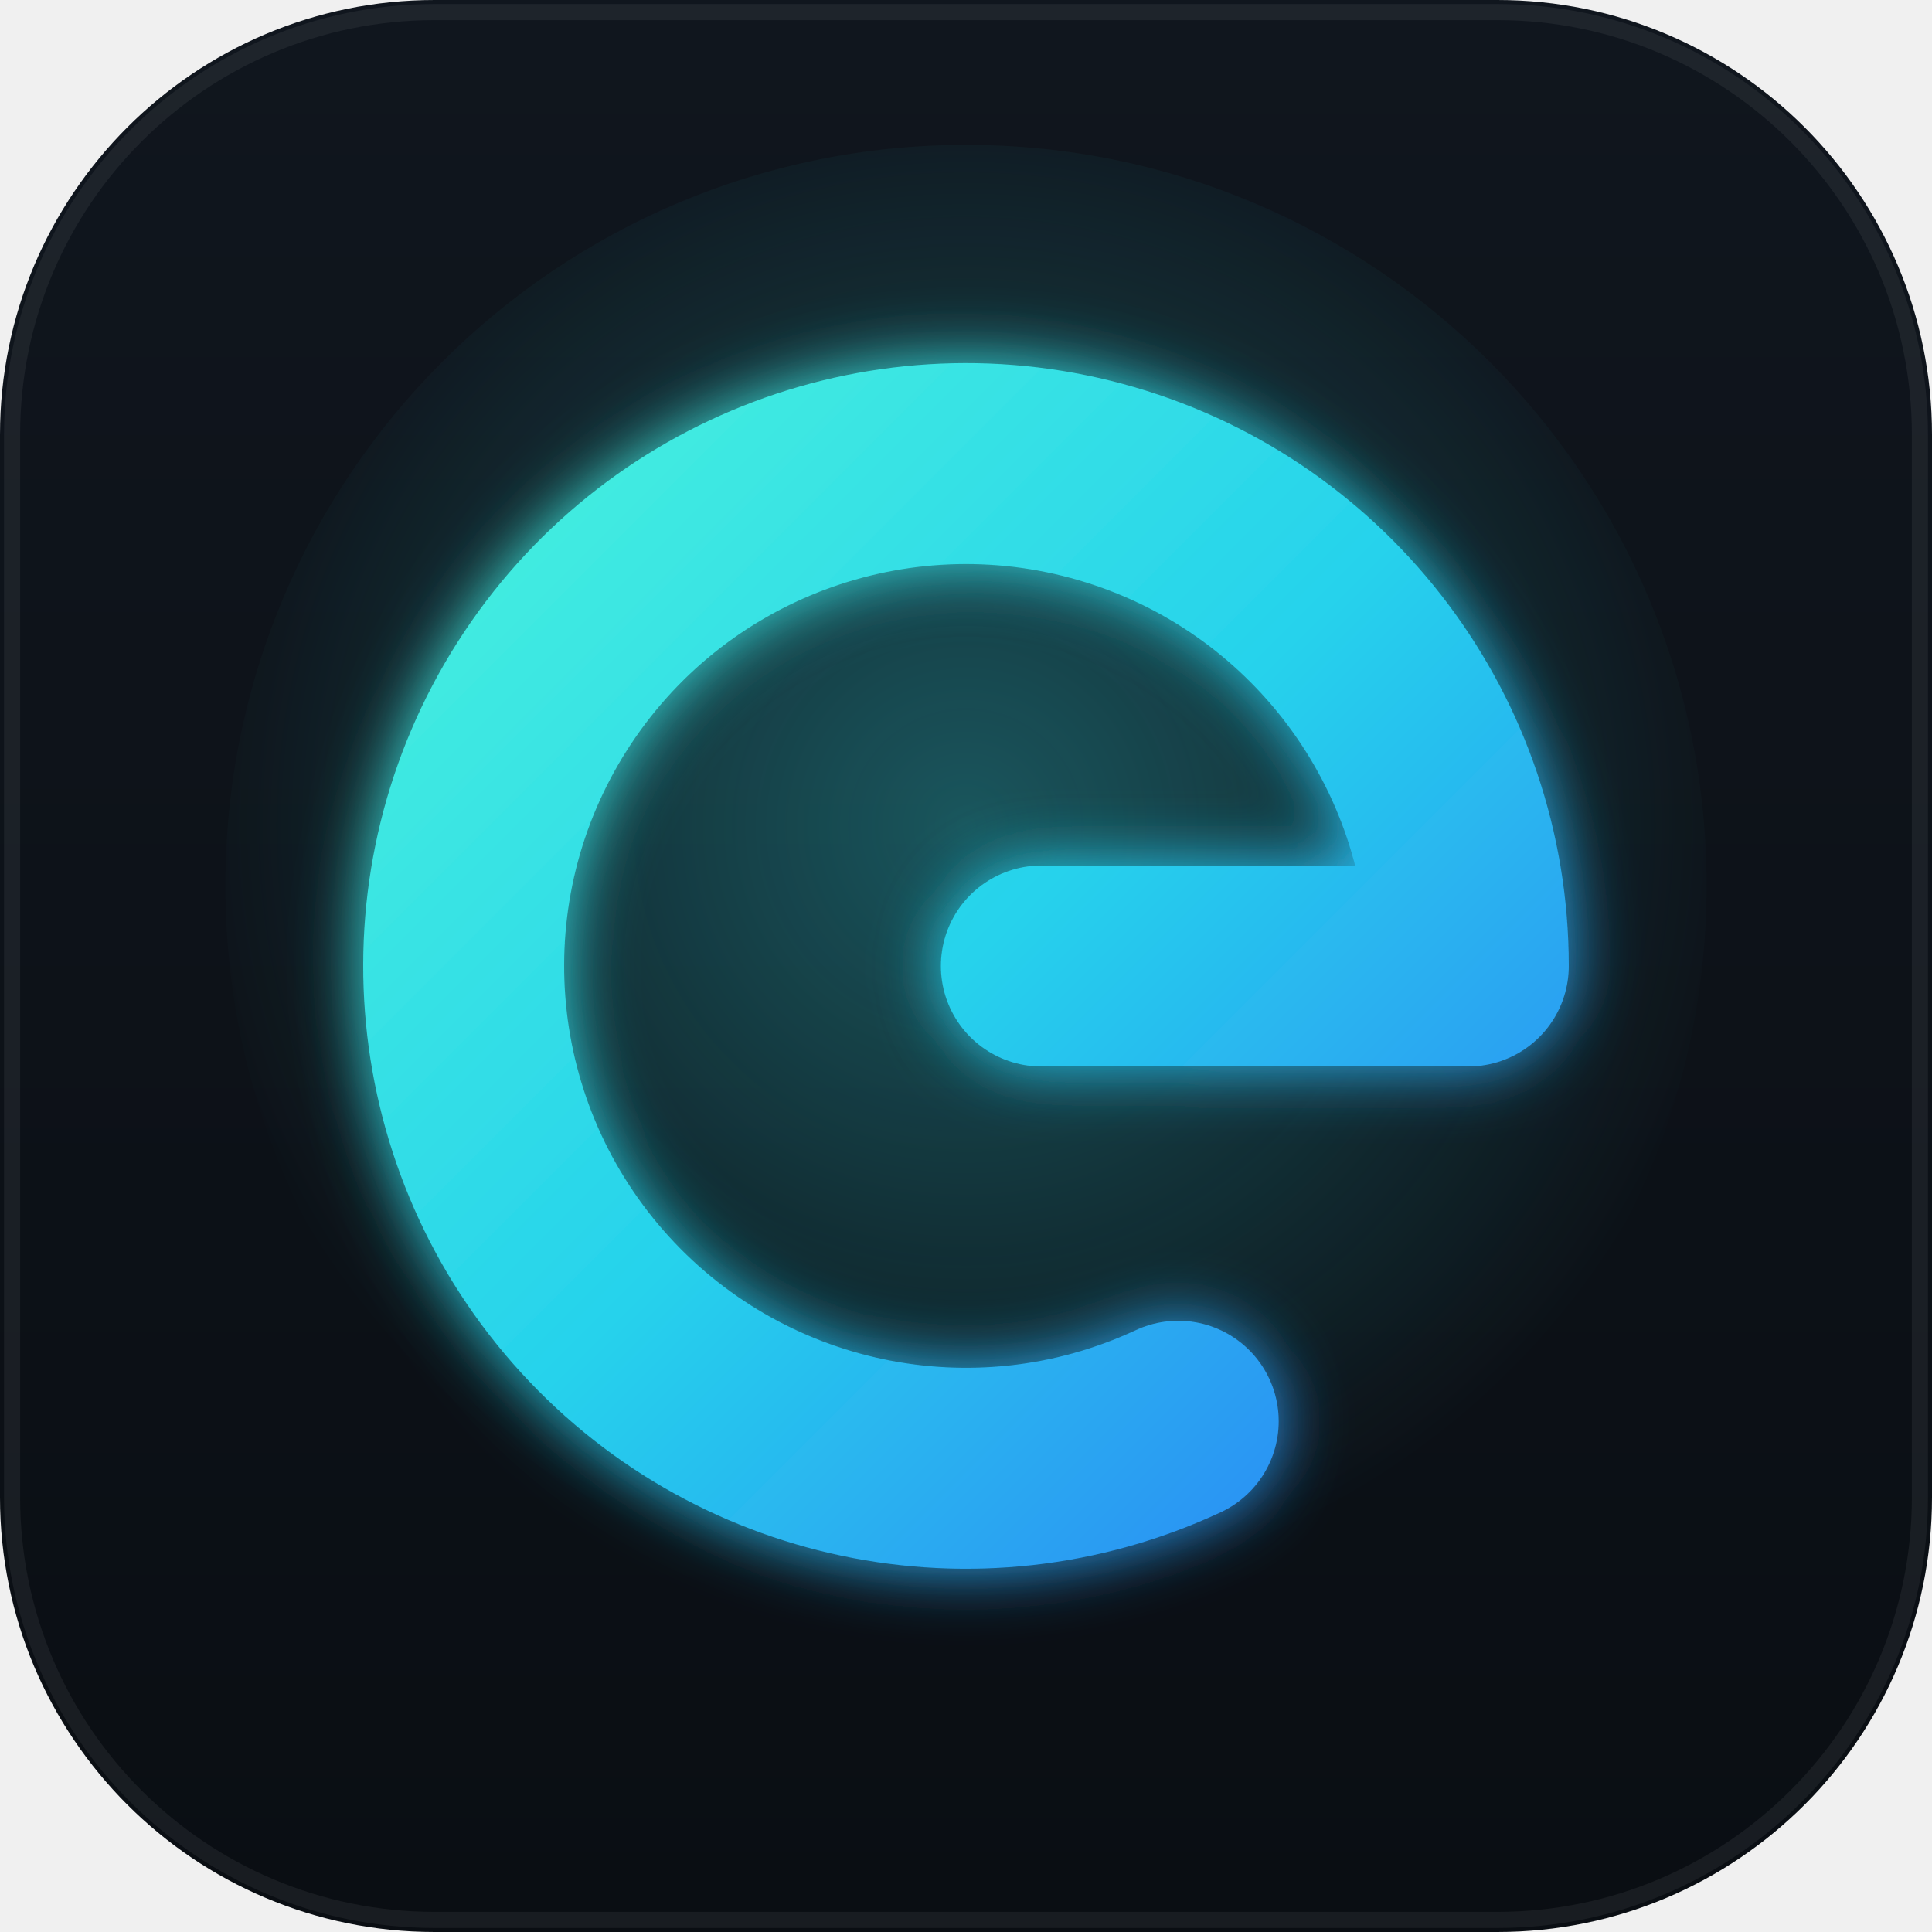
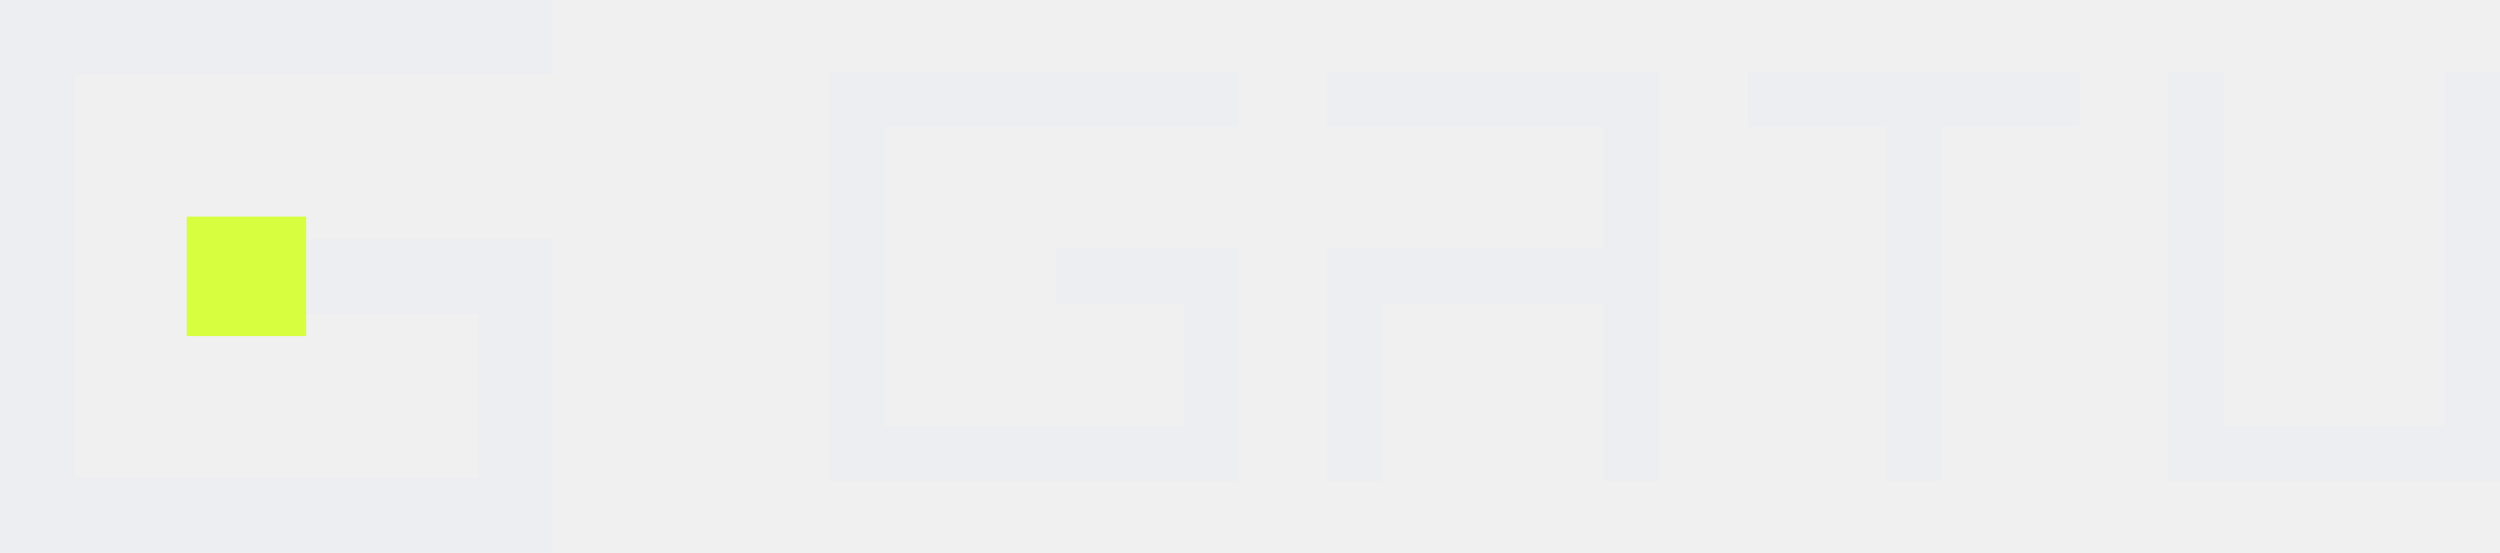
- <svg xmlns="http://www.w3.org/2000/svg" viewBox="0 0 120 120" role="img" aria-label="Gatu app icon">
-   <defs>
-     <linearGradient id="ag" x1="0" y1="0" x2="1" y2="1">
-       <stop offset="0" stop-color="#46F0DE" />
-       <stop offset="0.5" stop-color="#26D2EC" />
-       <stop offset="1" stop-color="#2E86F5" />
-     </linearGradient>
-     <linearGradient id="ag-tile" x1="0" y1="0" x2="0" y2="1">
-       <stop offset="0" stop-color="#10161E" />
-       <stop offset="1" stop-color="#0A0E13" />
-     </linearGradient>
-     <radialGradient id="ag-glow-r" cx="0.5" cy="0.46" r="0.52">
-       <stop offset="0" stop-color="#30D8E0" stop-opacity="0.34" />
-       <stop offset="1" stop-color="#30D8E0" stop-opacity="0" />
-     </radialGradient>
-     <filter id="ag-glow" x="-40%" y="-40%" width="180%" height="180%">
-       <feGaussianBlur stdDeviation="2.6" result="b" />
-       <feMerge>
-         <feMergeNode in="b" />
-         <feMergeNode in="SourceGraphic" />
-       </feMerge>
-     </filter>
-   </defs>
-   <rect width="120" height="120" rx="27" fill="url(#ag-tile)" />
-   <rect x="0.75" y="0.75" width="118.5" height="118.5" rx="26.25" fill="none" stroke="#FFFFFF" stroke-opacity="0.06" />
-   <circle cx="60" cy="55" r="46" fill="url(#ag-glow-r)" />
-   <g transform="translate(60,60) scale(0.78) translate(-60,-60)">
-     <path d="M66 60 H100 A40 40 0 1 0 76.9 96.25" fill="none" stroke="url(#ag)" stroke-width="16" stroke-linecap="round" stroke-linejoin="round" filter="url(#ag-glow)" />
+ <svg xmlns="http://www.w3.org/2000/svg" viewBox="0 0 225.95 49.95" fill="none">
+   <g transform="scale(1.35) translate(-5.5,-5.5)">
+     <path d="M42.5 8 H8 V40 H40 V24 H26" stroke="#EDEEF2" stroke-width="5" />
+     <rect x="18" y="20" width="8" height="8" fill="#D7FF3F" />
  </g>
+   <rect x="74.95" y="6.48" width="37" height="5" fill="#EDEEF2" />
+   <rect x="74.95" y="6.48" width="5" height="37" fill="#EDEEF2" />
+   <rect x="74.95" y="38.48" width="37" height="5" fill="#EDEEF2" />
+   <rect x="106.95" y="22.48" width="5" height="21" fill="#EDEEF2" />
+   <rect x="95.45" y="22.48" width="16.5" height="5" fill="#EDEEF2" />
+   <rect x="119.95" y="6.48" width="30" height="5" fill="#EDEEF2" />
+   <rect x="144.95" y="6.48" width="5" height="37" fill="#EDEEF2" />
+   <rect x="119.95" y="22.48" width="30" height="5" fill="#EDEEF2" />
+   <rect x="119.95" y="22.48" width="5" height="21" fill="#EDEEF2" />
+   <rect x="157.95" y="6.48" width="30" height="5" fill="#EDEEF2" />
+   <rect x="170.45" y="6.48" width="5" height="37" fill="#EDEEF2" />
+   <rect x="195.95" y="6.48" width="5" height="37" fill="#EDEEF2" />
+   <rect x="220.95" y="6.48" width="5" height="37" fill="#EDEEF2" />
+   <rect x="195.95" y="38.48" width="30" height="5" fill="#EDEEF2" />
</svg>
